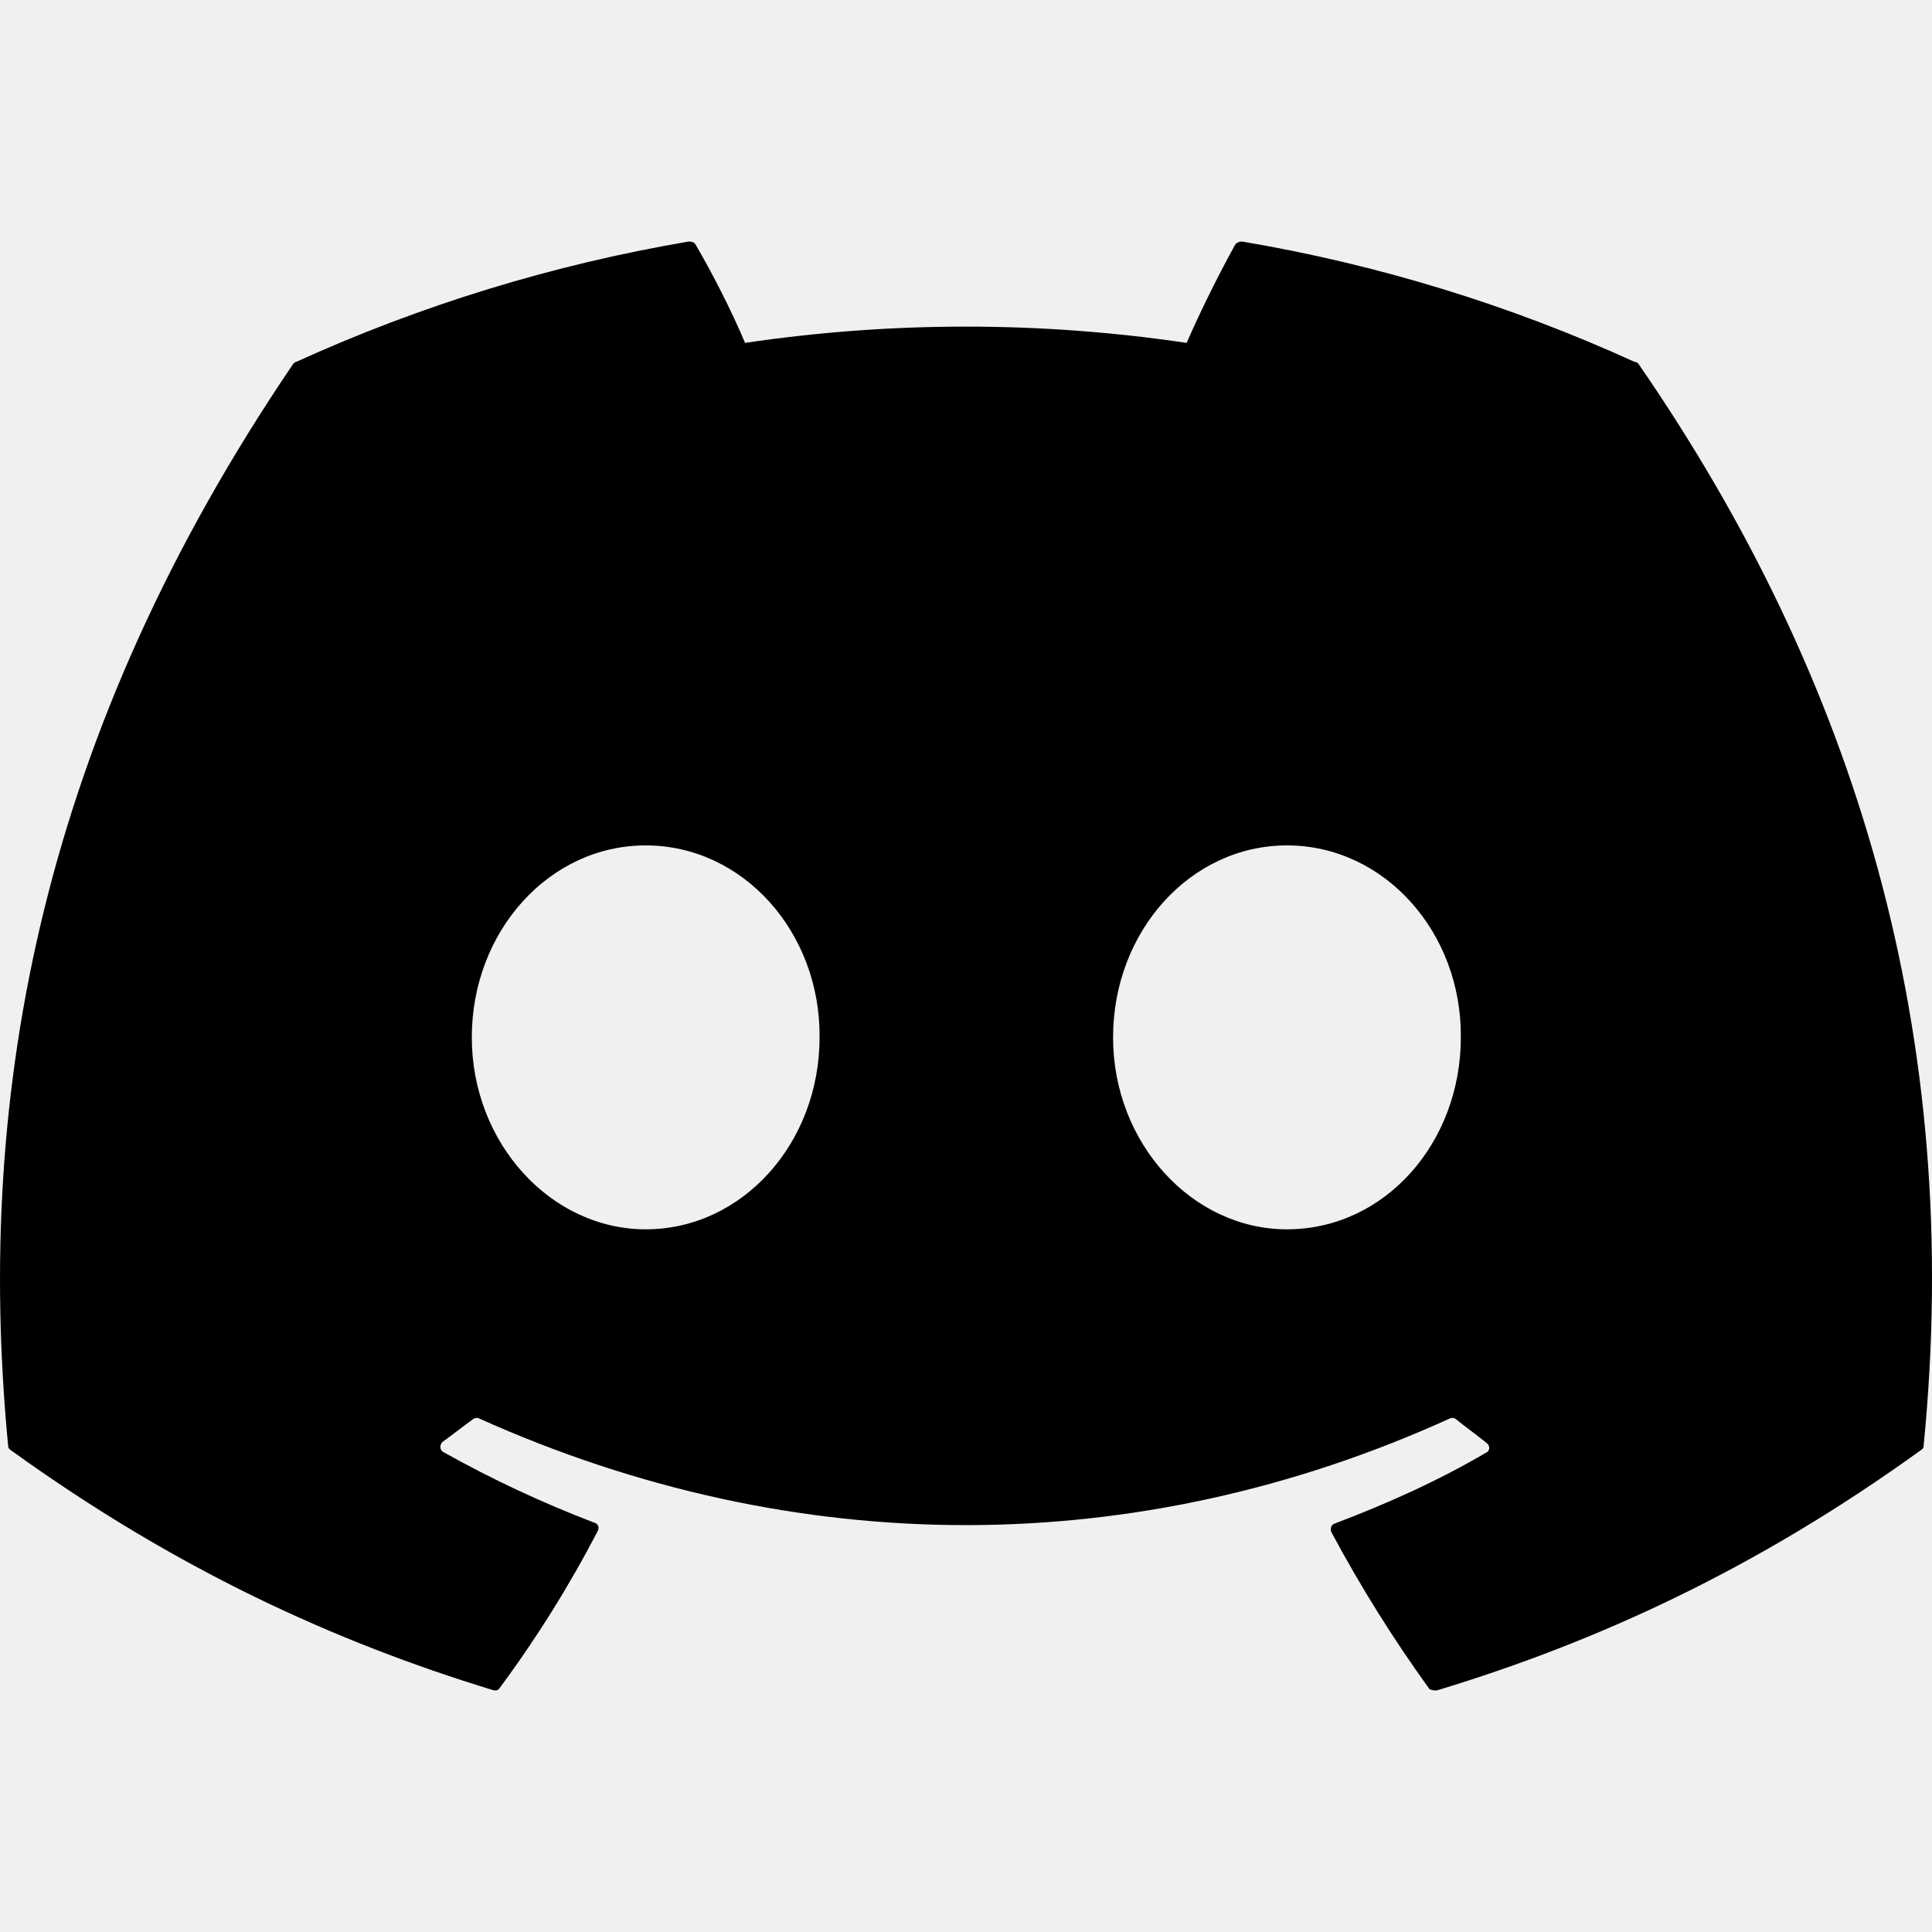
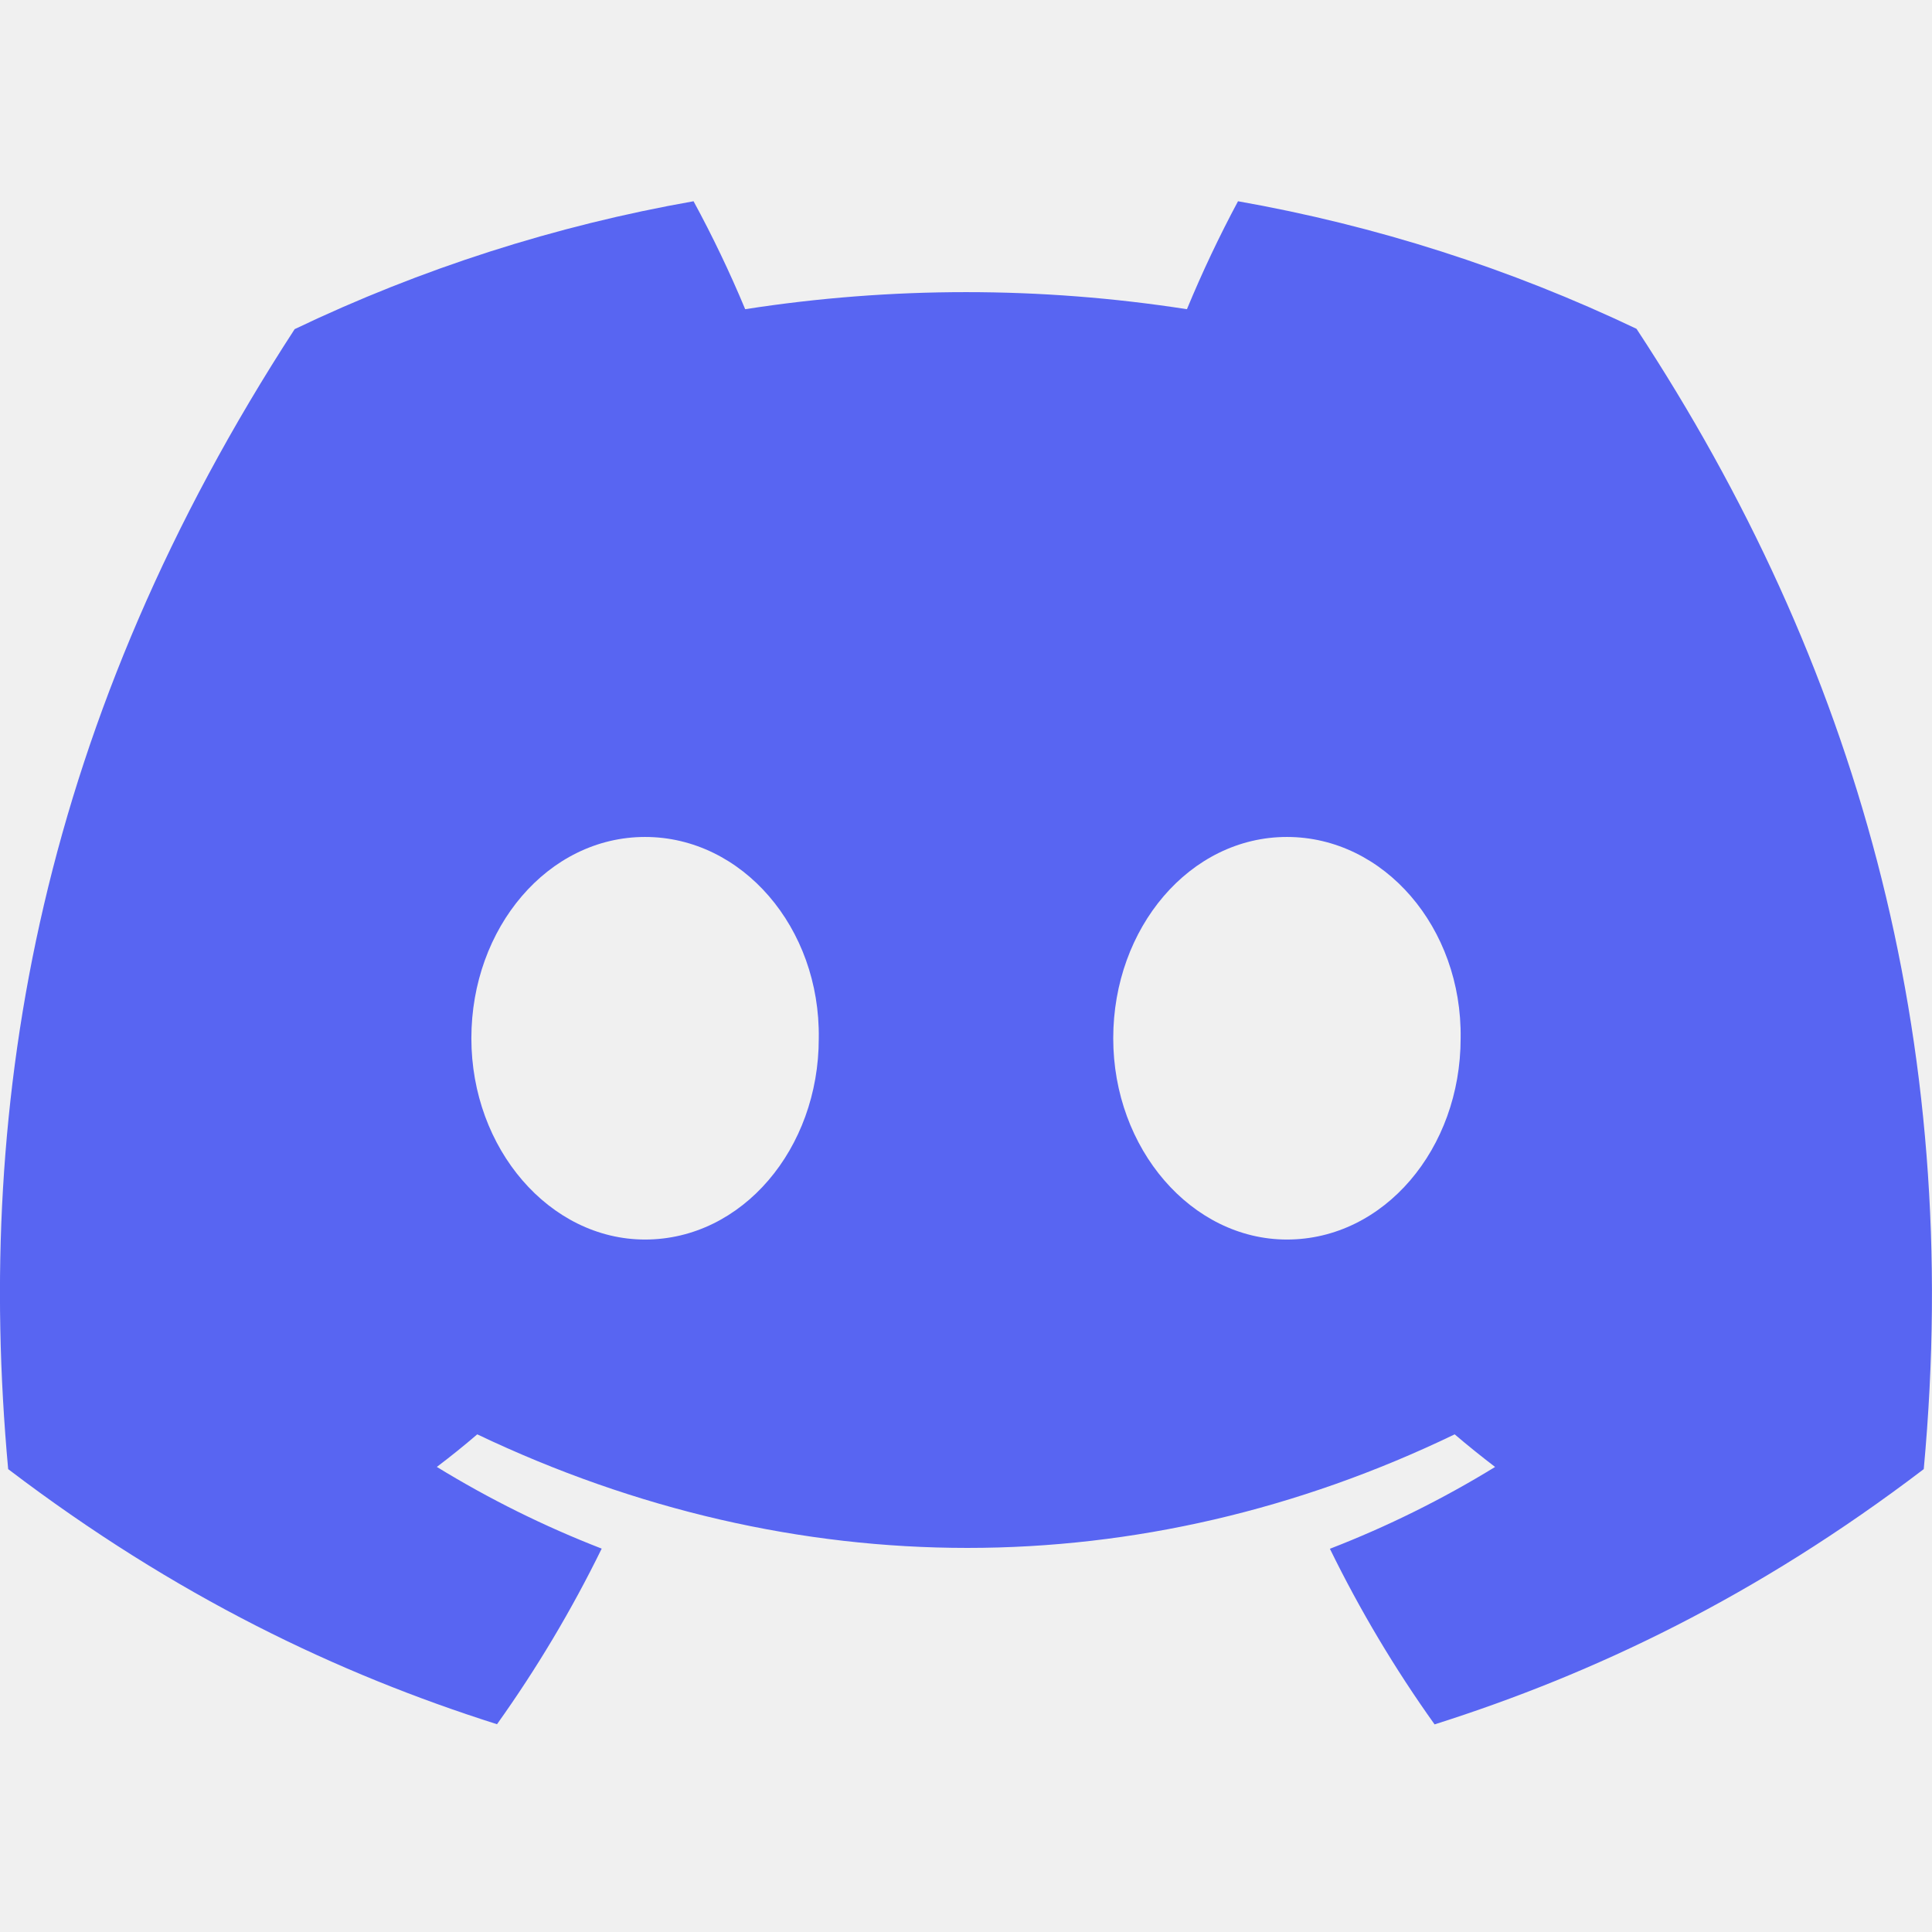
<svg xmlns="http://www.w3.org/2000/svg" width="48" height="48" fill="none">
-   <path d="M40.614 8.992A39.277 39.277 0 0030.854 6a.23.23 0 00-.16.067c-.412.743-.892 1.71-1.212 2.452a37.39 37.39 0 00-10.971 0c-.32-.764-.8-1.71-1.235-2.452-.023-.045-.091-.067-.16-.067a39.573 39.573 0 00-9.76 2.992c-.023 0-.046.022-.069.045C1.07 18.192-.644 27.1.202 35.917c0 .045.022.09.068.113 4.115 2.969 8.069 4.768 11.978 5.96.068.023.137 0 .16-.044a28.912 28.912 0 002.445-3.914c.046-.09 0-.18-.091-.203a28.352 28.352 0 01-3.749-1.754c-.091-.045-.091-.18-.023-.248.252-.18.503-.382.755-.562a.143.143 0 01.16-.023c7.863 3.532 16.343 3.532 24.115 0a.143.143 0 01.16.023c.251.202.502.382.754.585.091.067.091.202-.023.247-1.189.697-2.446 1.26-3.749 1.755-.091.022-.114.135-.091.202a34.297 34.297 0 002.446 3.914c.068.023.137.045.205.023 3.932-1.193 7.886-2.992 12-5.961a.123.123 0 00.07-.113c1.005-10.19-1.67-19.03-7.087-26.88-.022-.023-.045-.045-.09-.045zm-24.572 21.55c-2.354 0-4.32-2.138-4.32-4.77 0-2.631 1.92-4.768 4.32-4.768 2.423 0 4.343 2.16 4.32 4.768 0 2.632-1.92 4.77-4.32 4.77zm15.932 0c-2.355 0-4.32-2.138-4.32-4.77 0-2.631 1.92-4.768 4.32-4.768 2.423 0 4.343 2.16 4.32 4.768 0 2.632-1.897 4.77-4.32 4.77z" fill="#000" />
+   <g clip-path="url(#prefix__clip0_1315_10099)">
+     <path d="M40.66 8.17A38.585 38.585 0 0030.758 5a29.824 29.824 0 00-1.269 2.682 35.712 35.712 0 00-10.975 0A28.875 28.875 0 0017.231 5a38.455 38.455 0 00-9.91 3.177C1.052 17.822-.647 27.227.203 36.5c4.156 3.161 8.185 5.082 12.145 6.338a30.856 30.856 0 002.601-4.363 25.376 25.376 0 01-4.096-2.03c.343-.259.678-.529 1.004-.809 7.898 3.762 16.48 3.762 24.284 0 .327.279.662.548 1.004.81a25.302 25.302 0 01-4.104 2.033 30.738 30.738 0 002.601 4.363c3.964-1.256 7.996-3.177 12.153-6.342.997-10.748-1.703-20.067-7.136-28.33zM16.026 30.796c-2.37 0-4.315-2.254-4.315-5 0-2.744 1.903-5.002 4.315-5.002 2.413 0 4.357 2.254 4.316 5.003.003 2.745-1.903 4.999-4.316 4.999zm15.947 0c-2.37 0-4.315-2.254-4.315-5 0-2.744 1.903-5.002 4.315-5.002 2.413 0 4.357 2.254 4.316 5.003 0 2.745-1.903 4.999-4.316 4.999z" fill="#5865F2" />
+   </g>
+   <defs>
+     <clipPath id="prefix__clip0_1315_10099">
+       <path fill="#fff" transform="translate(0 5)" d="M0 0h48v38H0z" />
+     </clipPath>
+   </defs>
</svg>
